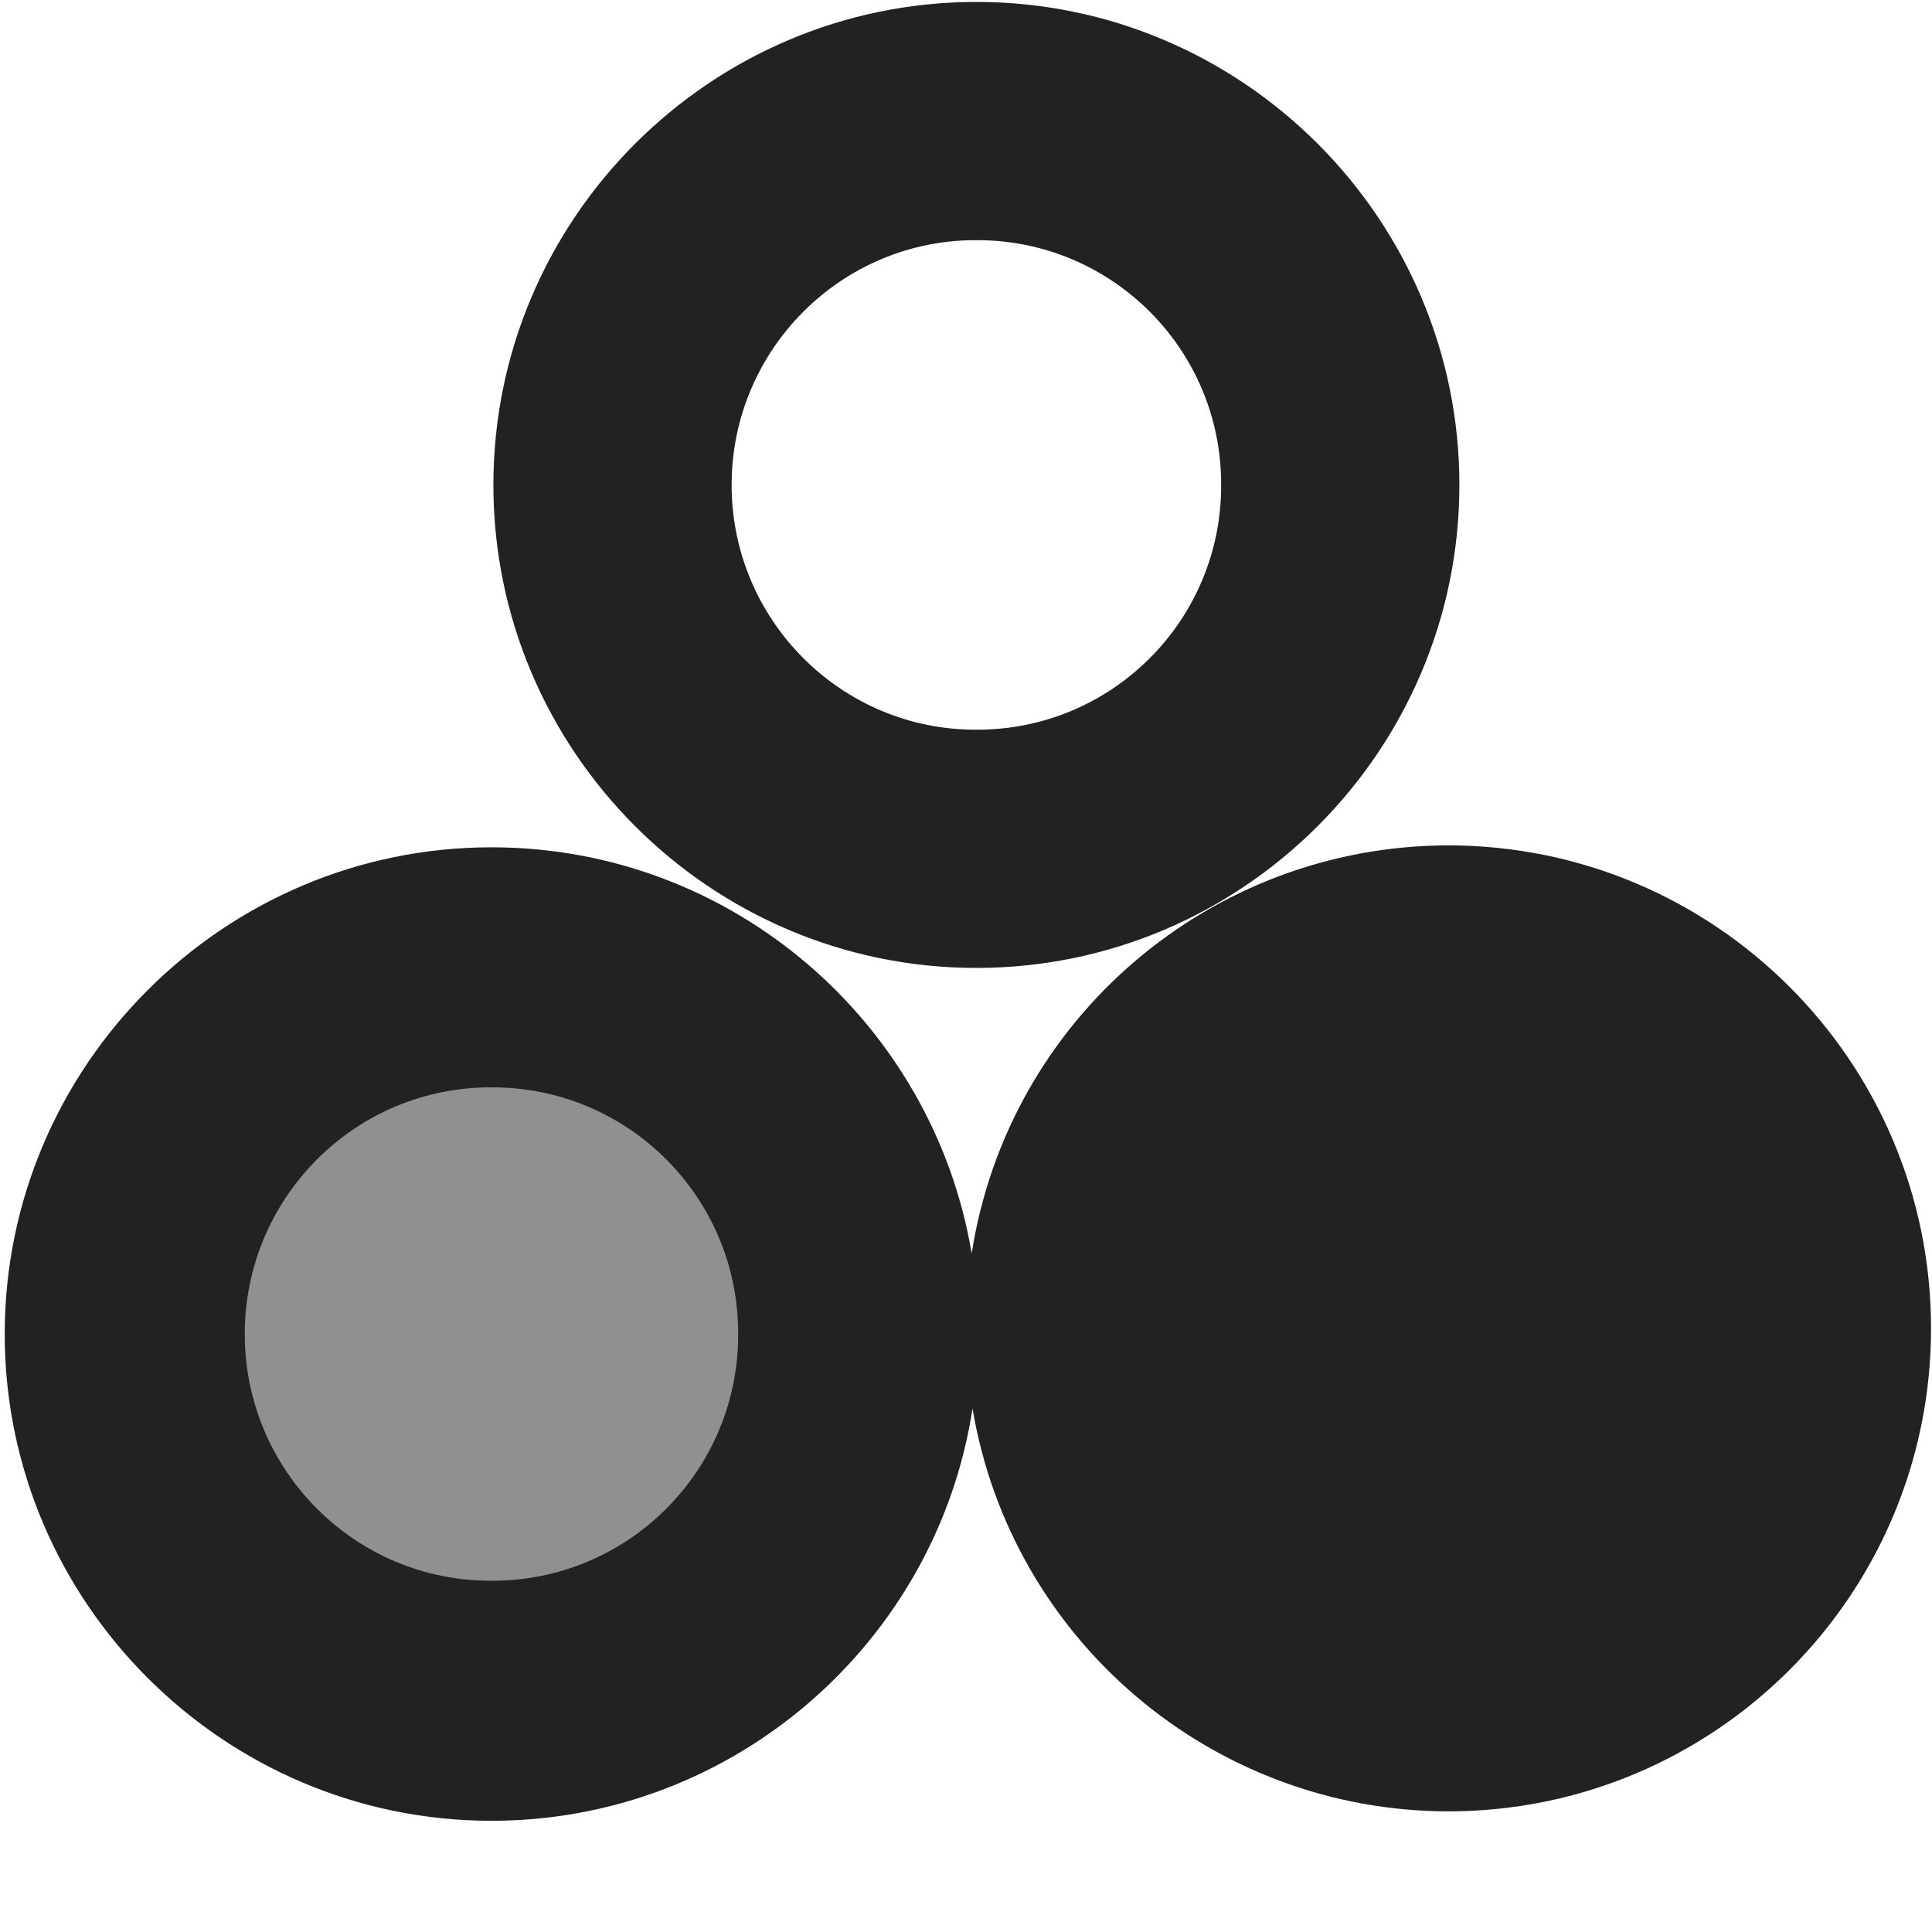
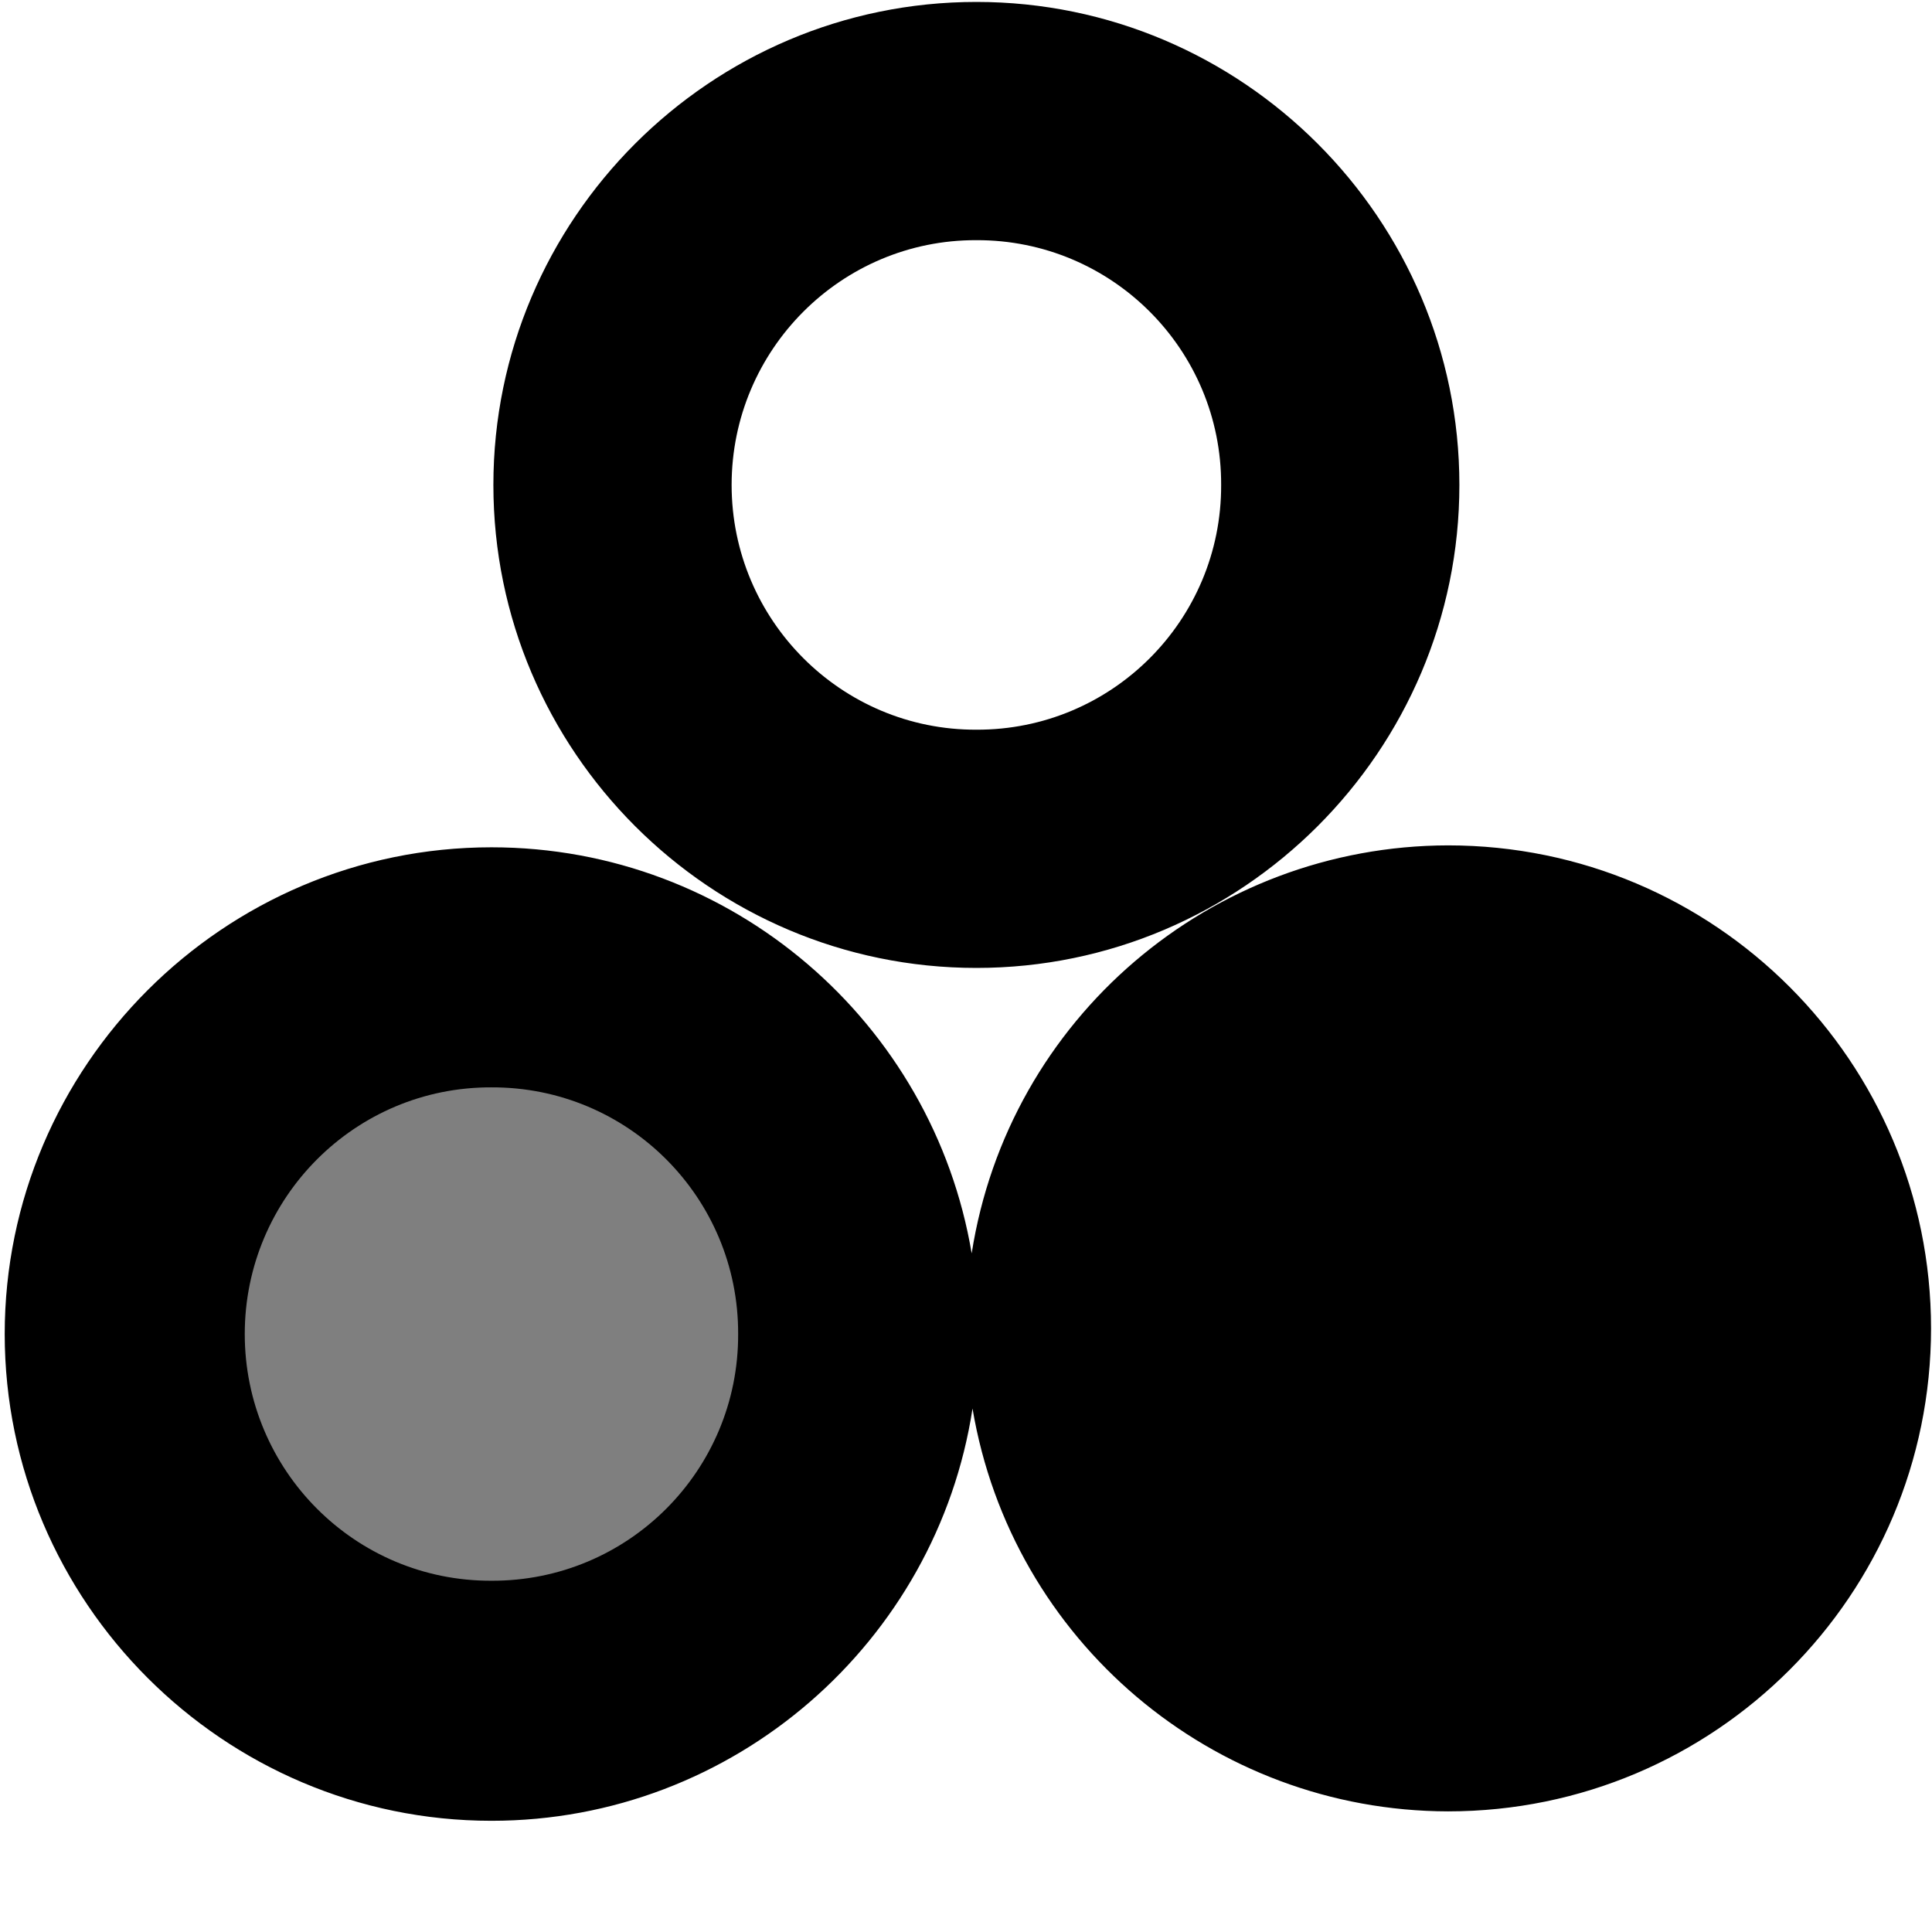
<svg xmlns="http://www.w3.org/2000/svg" height="16px" viewBox="0 0 16 16" width="16px">
-   <g fill="#222222">
+   <g fill="currentColor">
    <path d="m 8.086 0.016 c -2.203 0 -4 1.797 -4 4 s 1.797 4 4 4 c 2.203 0 4 -1.797 4 -4 s -1.797 -4 -4 -4 z m 0 1.973 c 1.121 -0.004 2.031 0.906 2.027 2.027 c 0.004 1.121 -0.906 2.031 -2.027 2.027 c -1.117 0.004 -2.027 -0.906 -2.027 -2.027 s 0.91 -2.031 2.027 -2.027 z m 3.906 5.012 c -1.965 0.004 -3.641 1.434 -3.945 3.379 c -0.32 -1.906 -1.98 -3.363 -3.977 -3.363 c -2.219 0 -4.031 1.812 -4.031 4.031 s 1.812 4.031 4.031 4.031 c 2.012 0 3.688 -1.484 3.984 -3.414 c 0.324 1.922 1.988 3.332 3.938 3.336 c 2.211 0 4 -1.793 4 -4 s -1.789 -4 -4 -4 z m -7.922 2.004 c 1.133 -0.004 2.047 0.914 2.043 2.043 c 0.004 1.129 -0.91 2.047 -2.043 2.043 c -1.129 0.004 -2.043 -0.914 -2.043 -2.043 s 0.914 -2.047 2.043 -2.043 z m 0 0" />
    <path d="m 6.898 11 c 0 1.555 -1.258 2.812 -2.812 2.812 c -1.551 0 -2.809 -1.258 -2.809 -2.812 s 1.258 -2.812 2.809 -2.812 c 1.555 0 2.812 1.258 2.812 2.812 z m 0 0" fill-opacity="0.502" />
  </g>
</svg>
